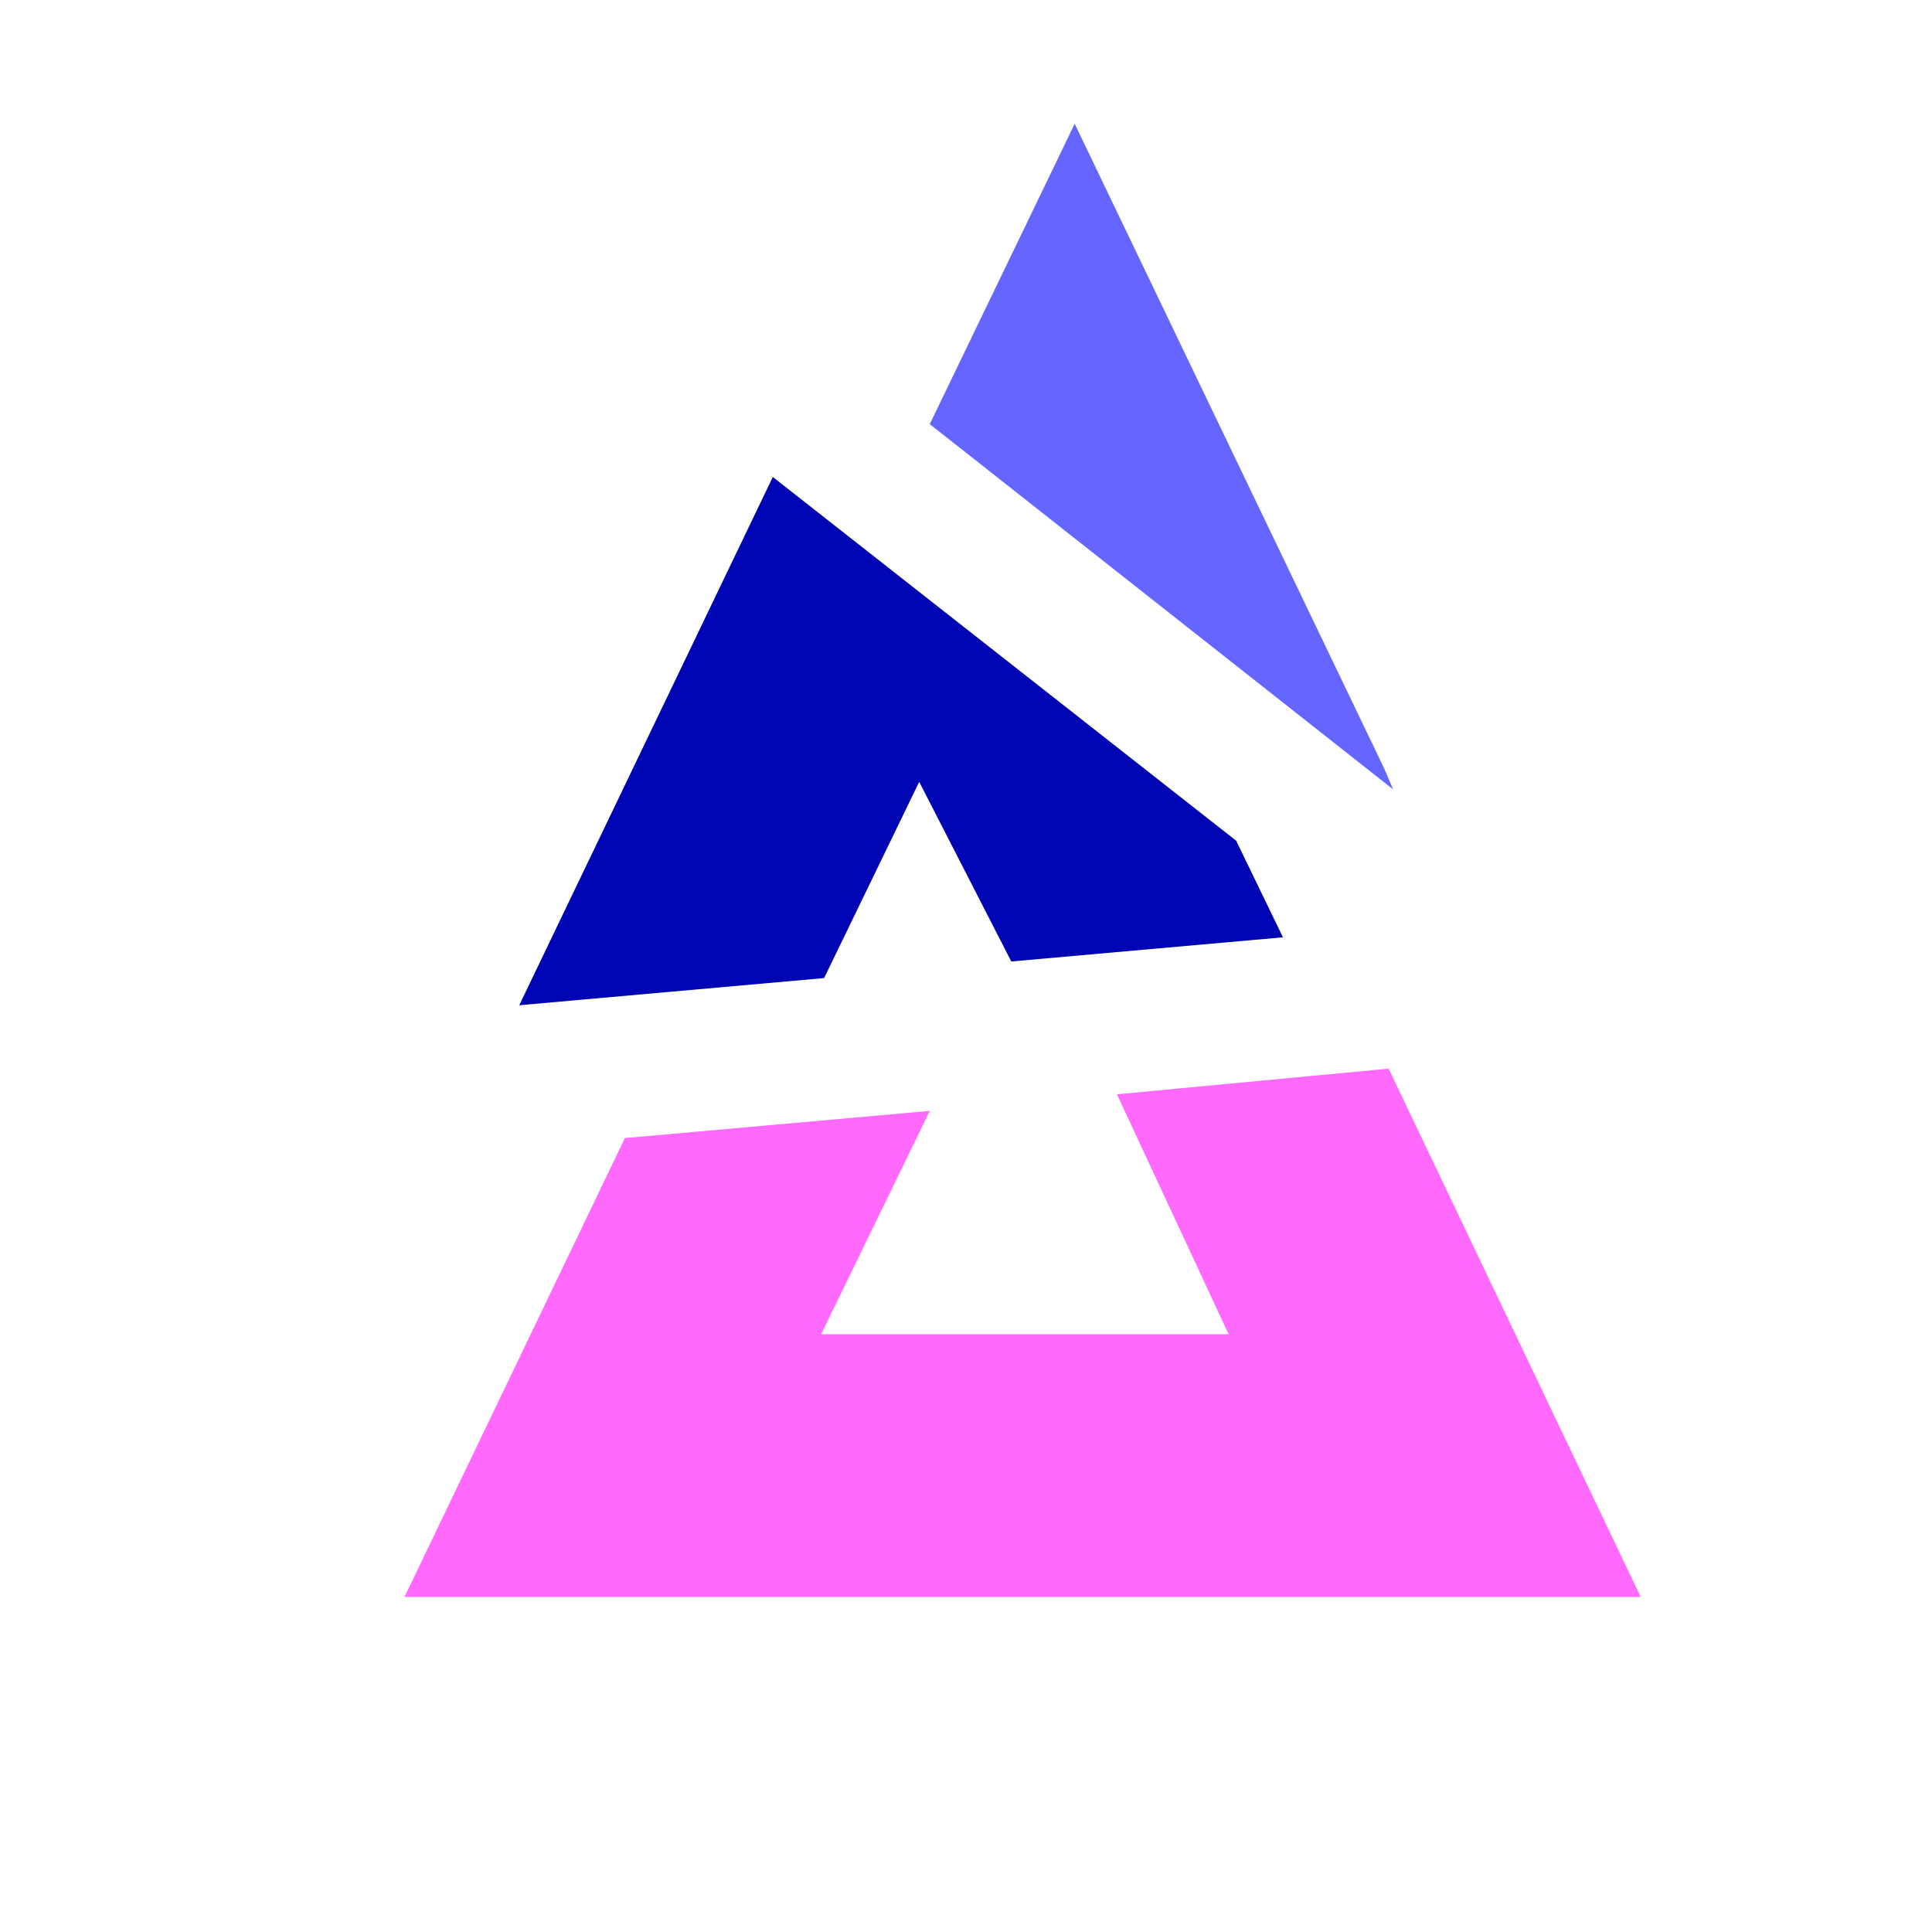
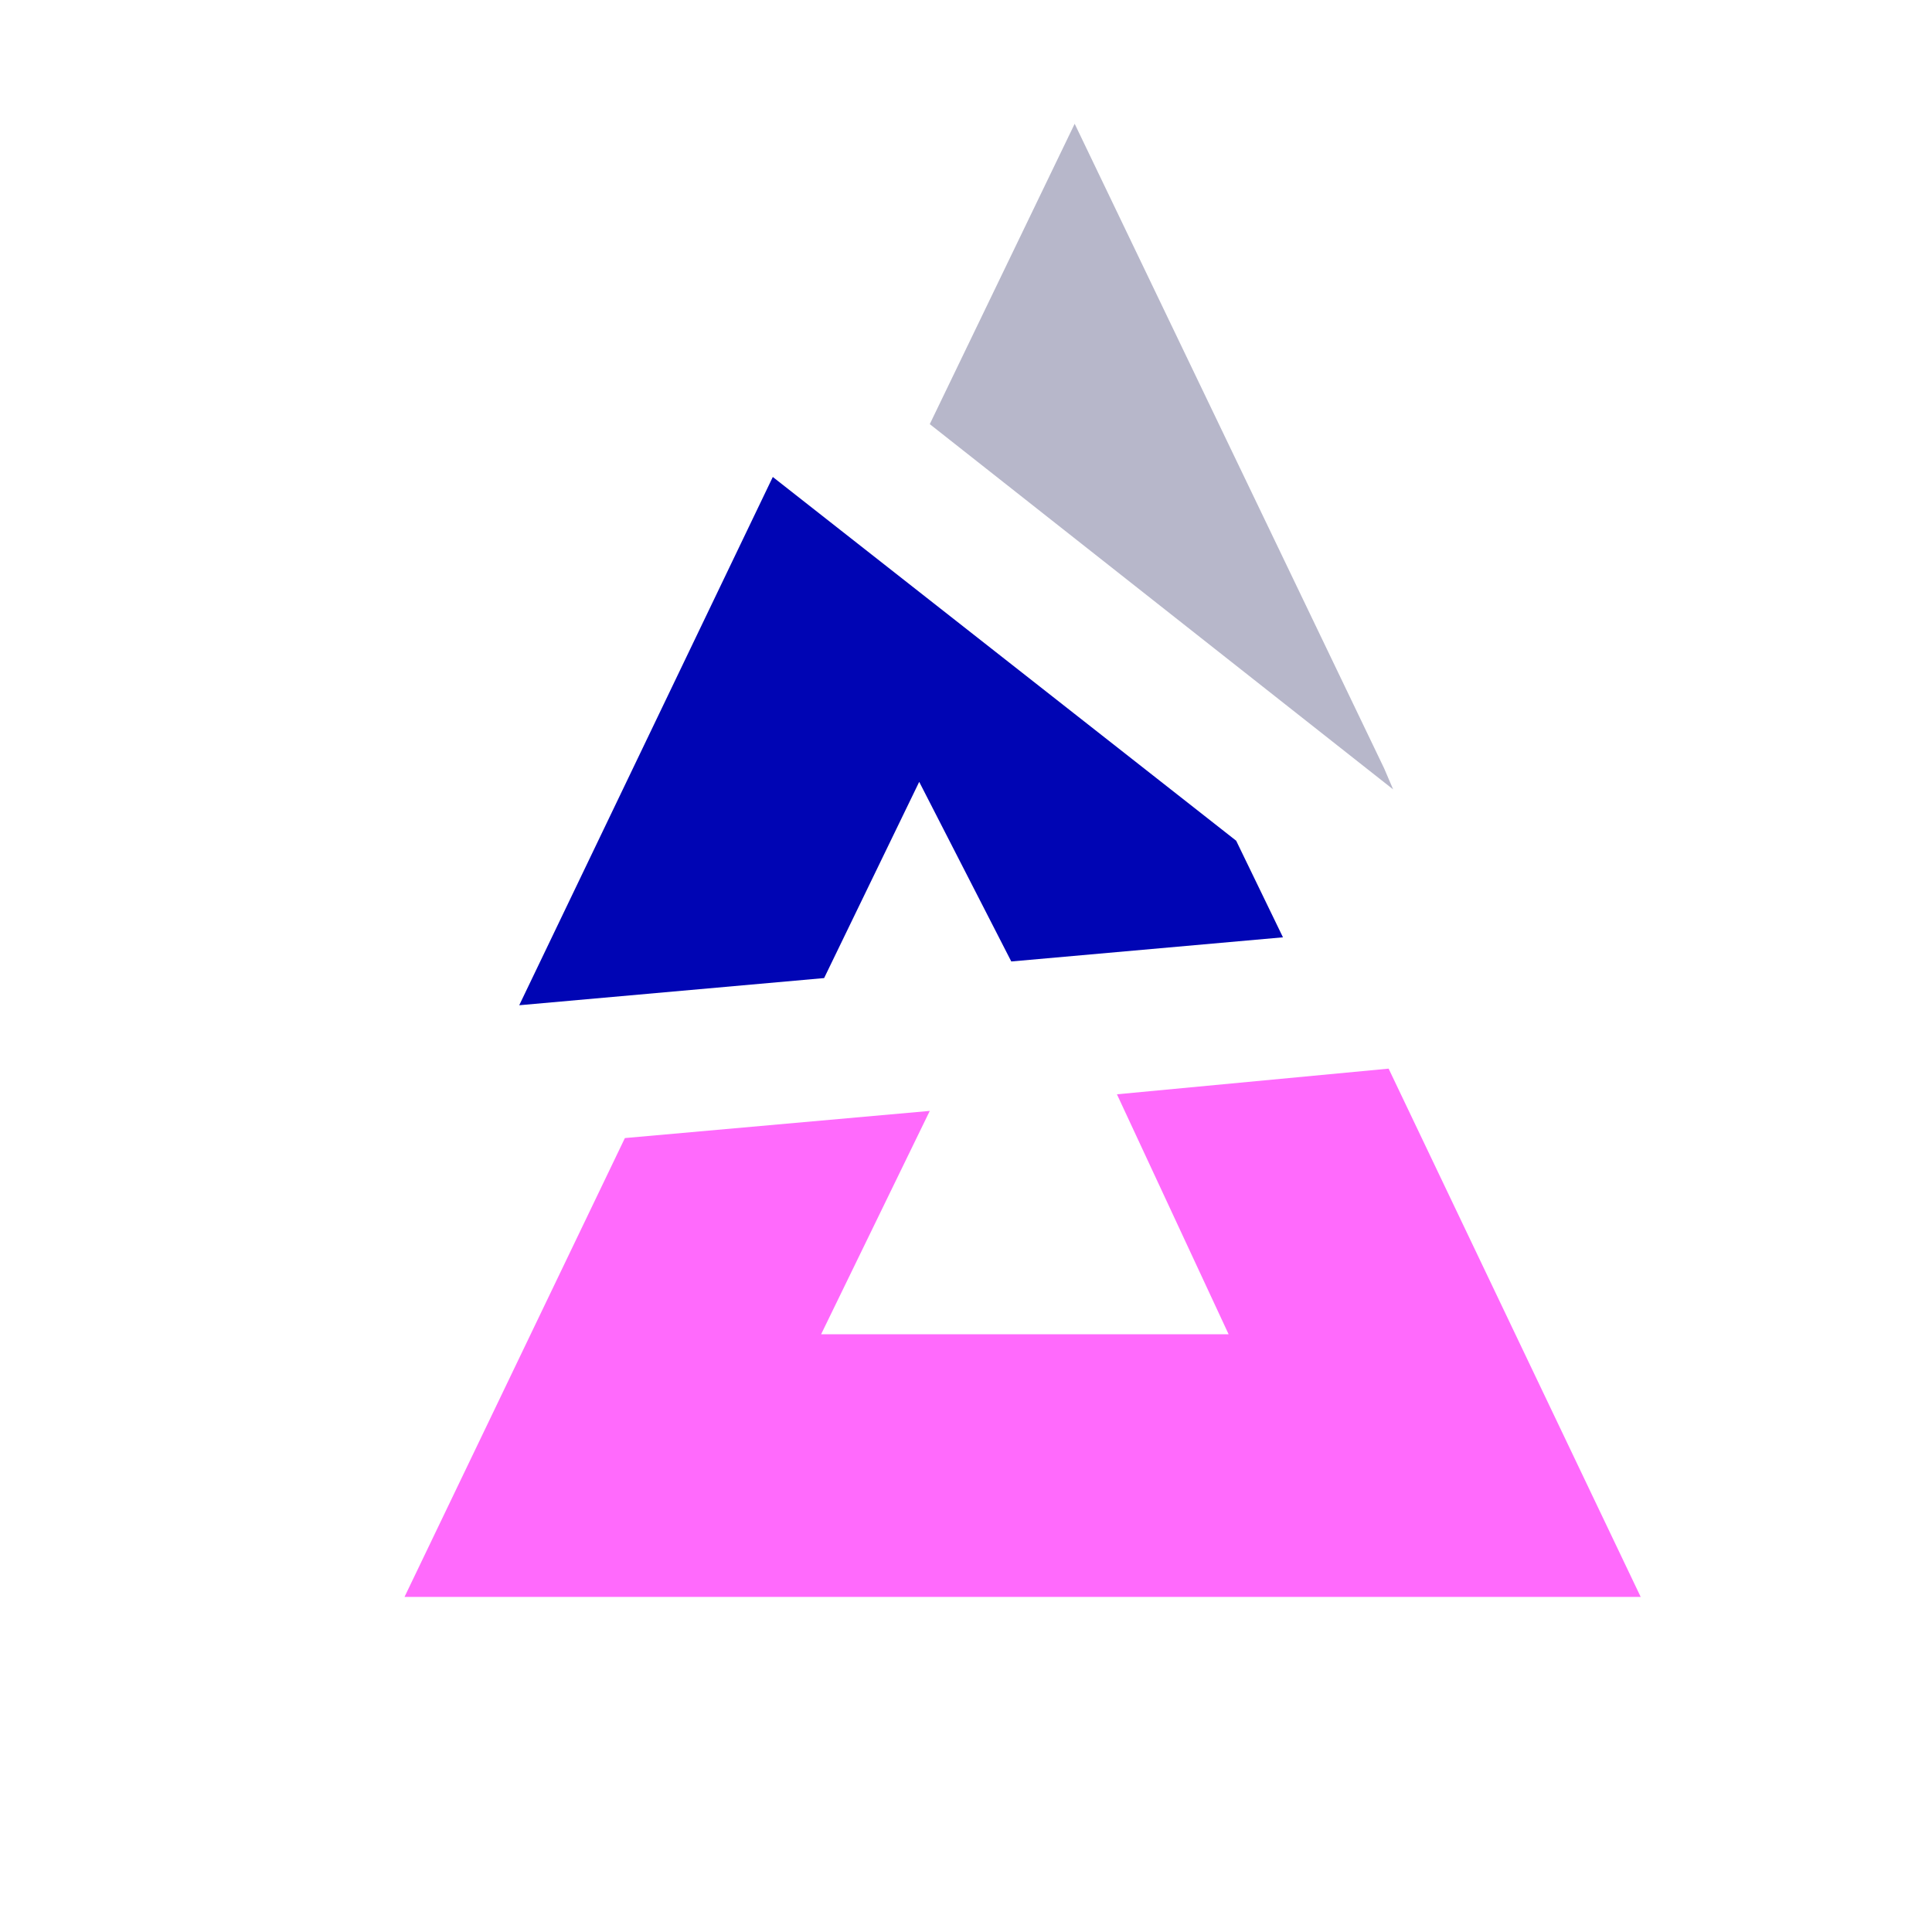
<svg xmlns="http://www.w3.org/2000/svg" version="1.1" id="Слой_1" x="0px" y="0px" viewBox="0 0 128 128" style="enable-background:new 0 0 128 128;" xml:space="preserve">
  <style type="text/css">
		.st0 {
			opacity: 1;
			fill: #0005B4;
		}

		.st1 {
			opacity: 1;
			fill: #FF6AFC;
		}

		.st2 {
			opacity: 0.8;
- 			fill: #3F3FFF;
+ 			fill: #a5a5bd;
		}
	</style>
  <polygon class="st0" points="34.4,66.6 54.6,64.8 60.9,51.8 67,63.7 85,62.1 81.9,55.7 51.2,31.6 " />
  <polygon class="st1" points="61.6,73.6 54.4,88.4 81.4,88.4 74,72.5 92,70.8 108.7,105.8 26.8,105.8 41.4,75.4 " />
  <polygon class="st2" points="61.6,28.1 92.3,52.3 91.7,50.9 71.2,8.2 " />
</svg>
